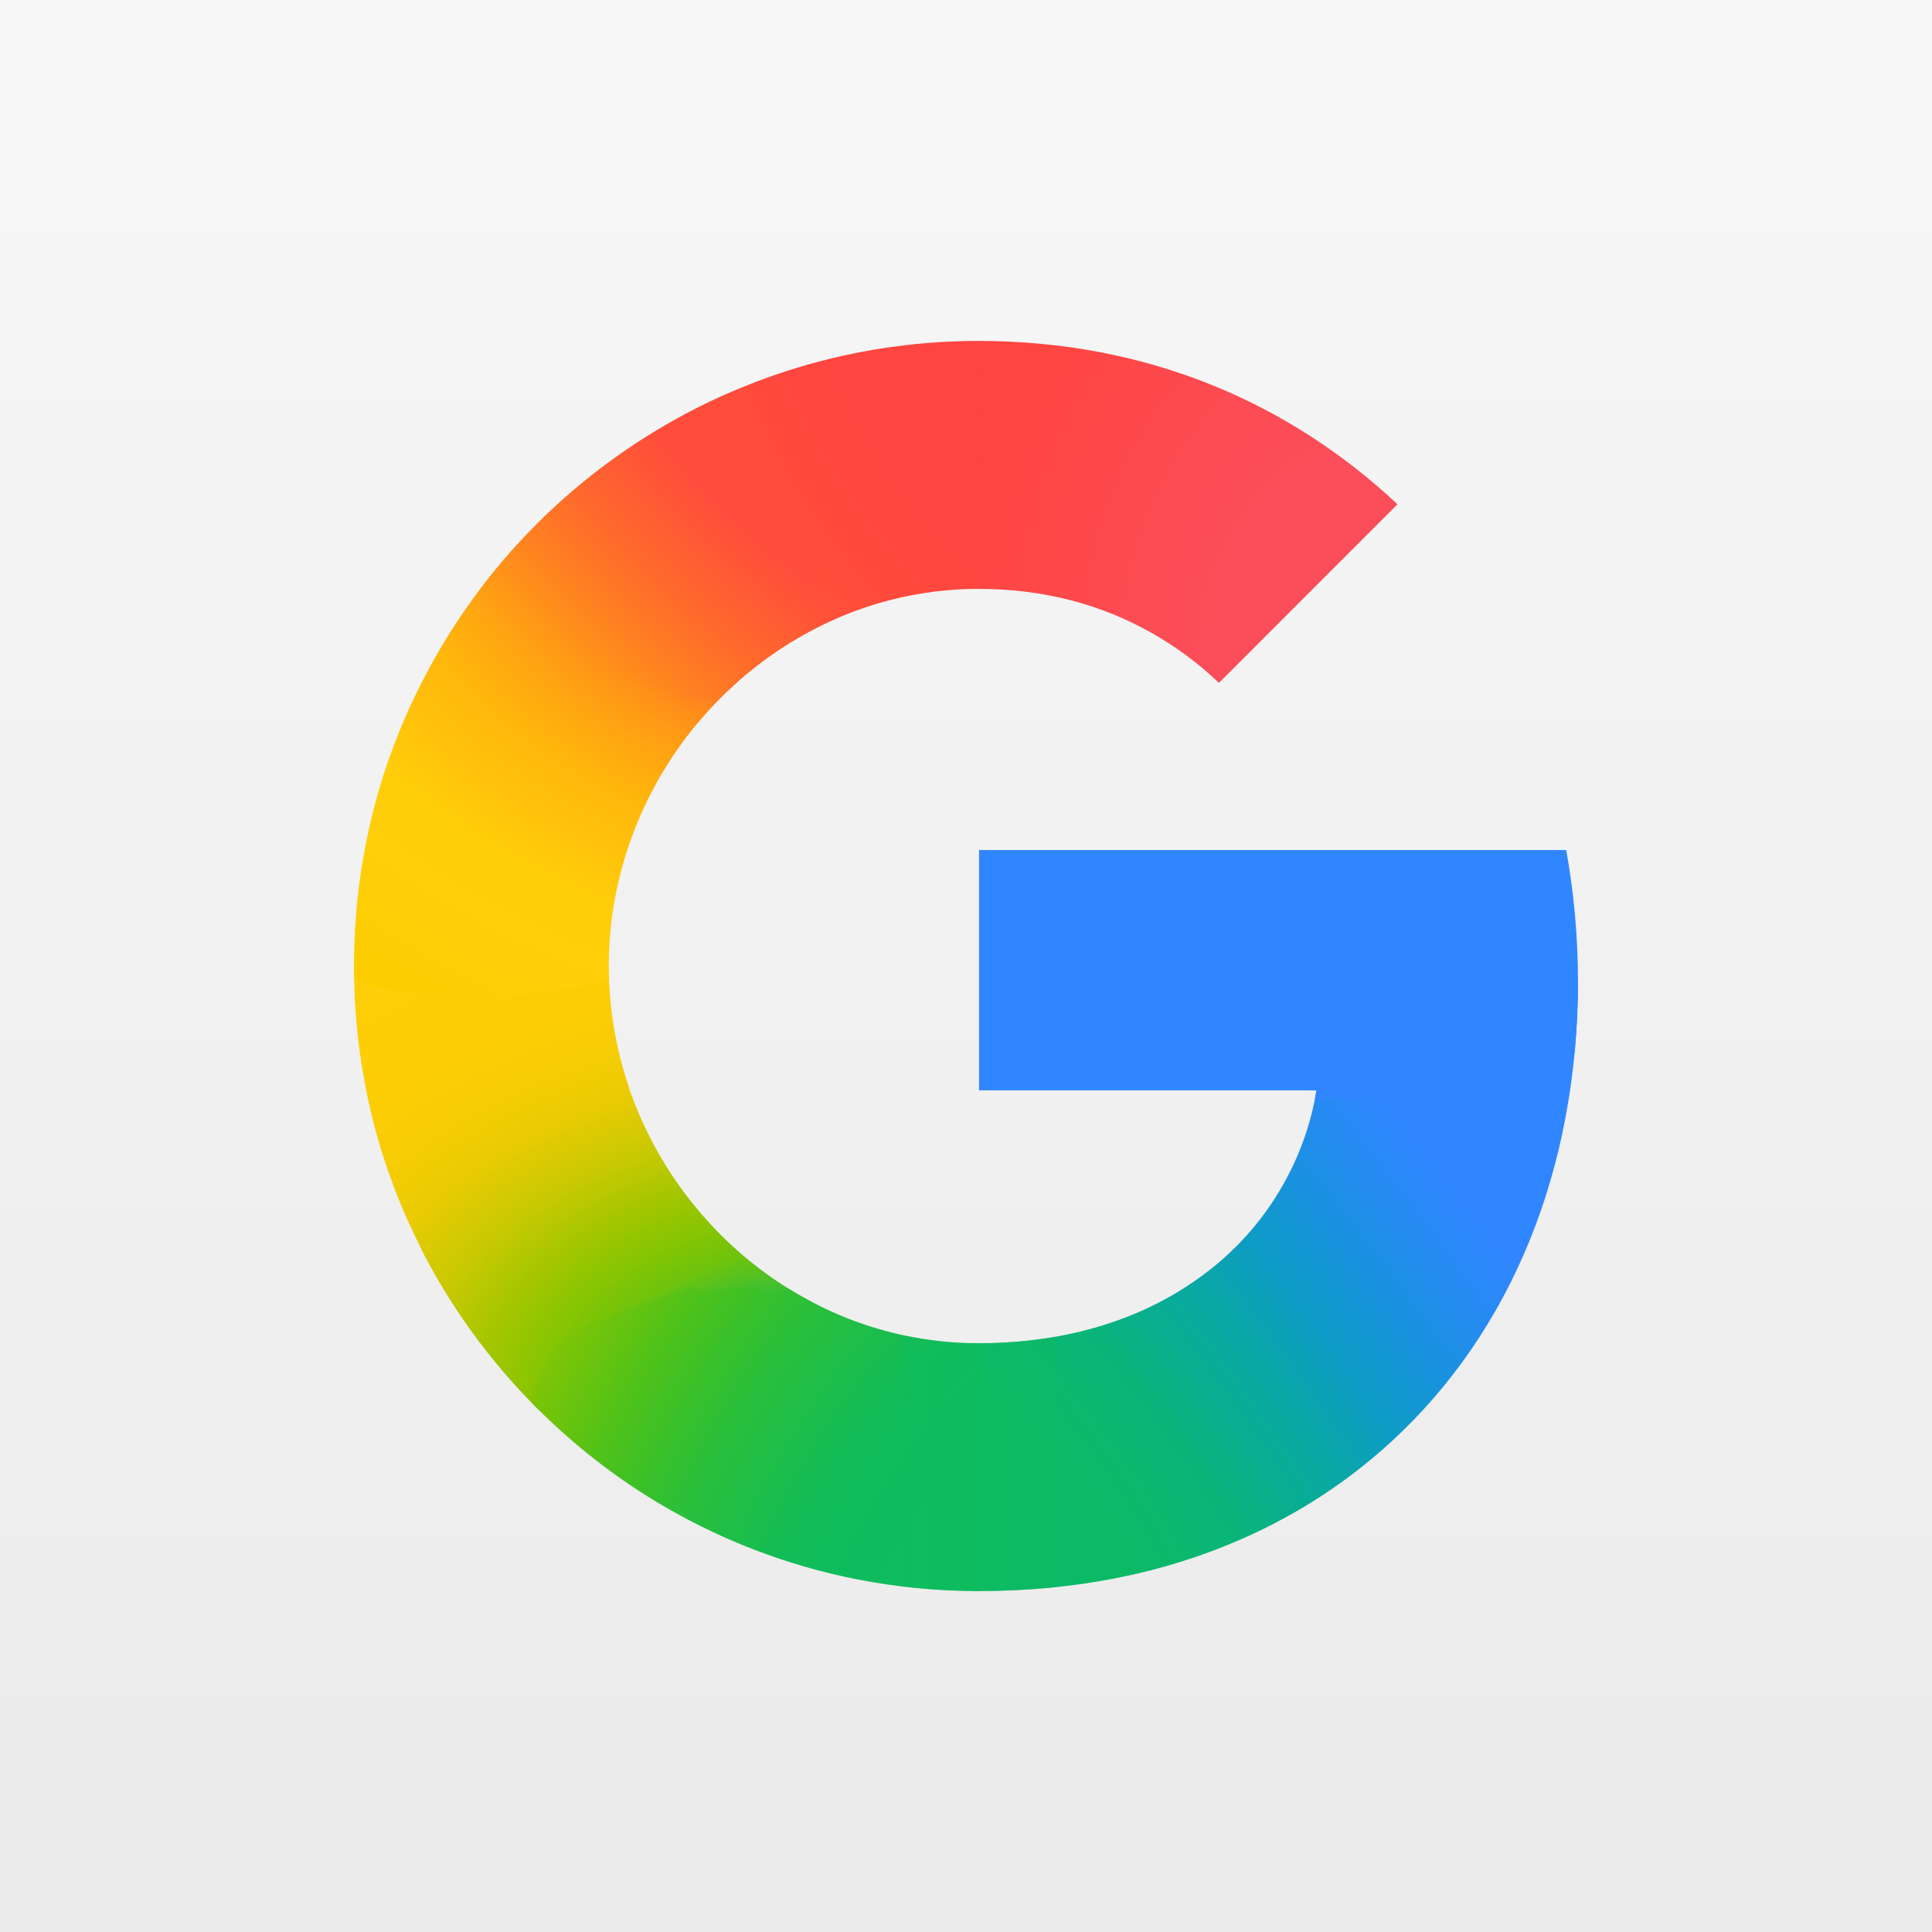
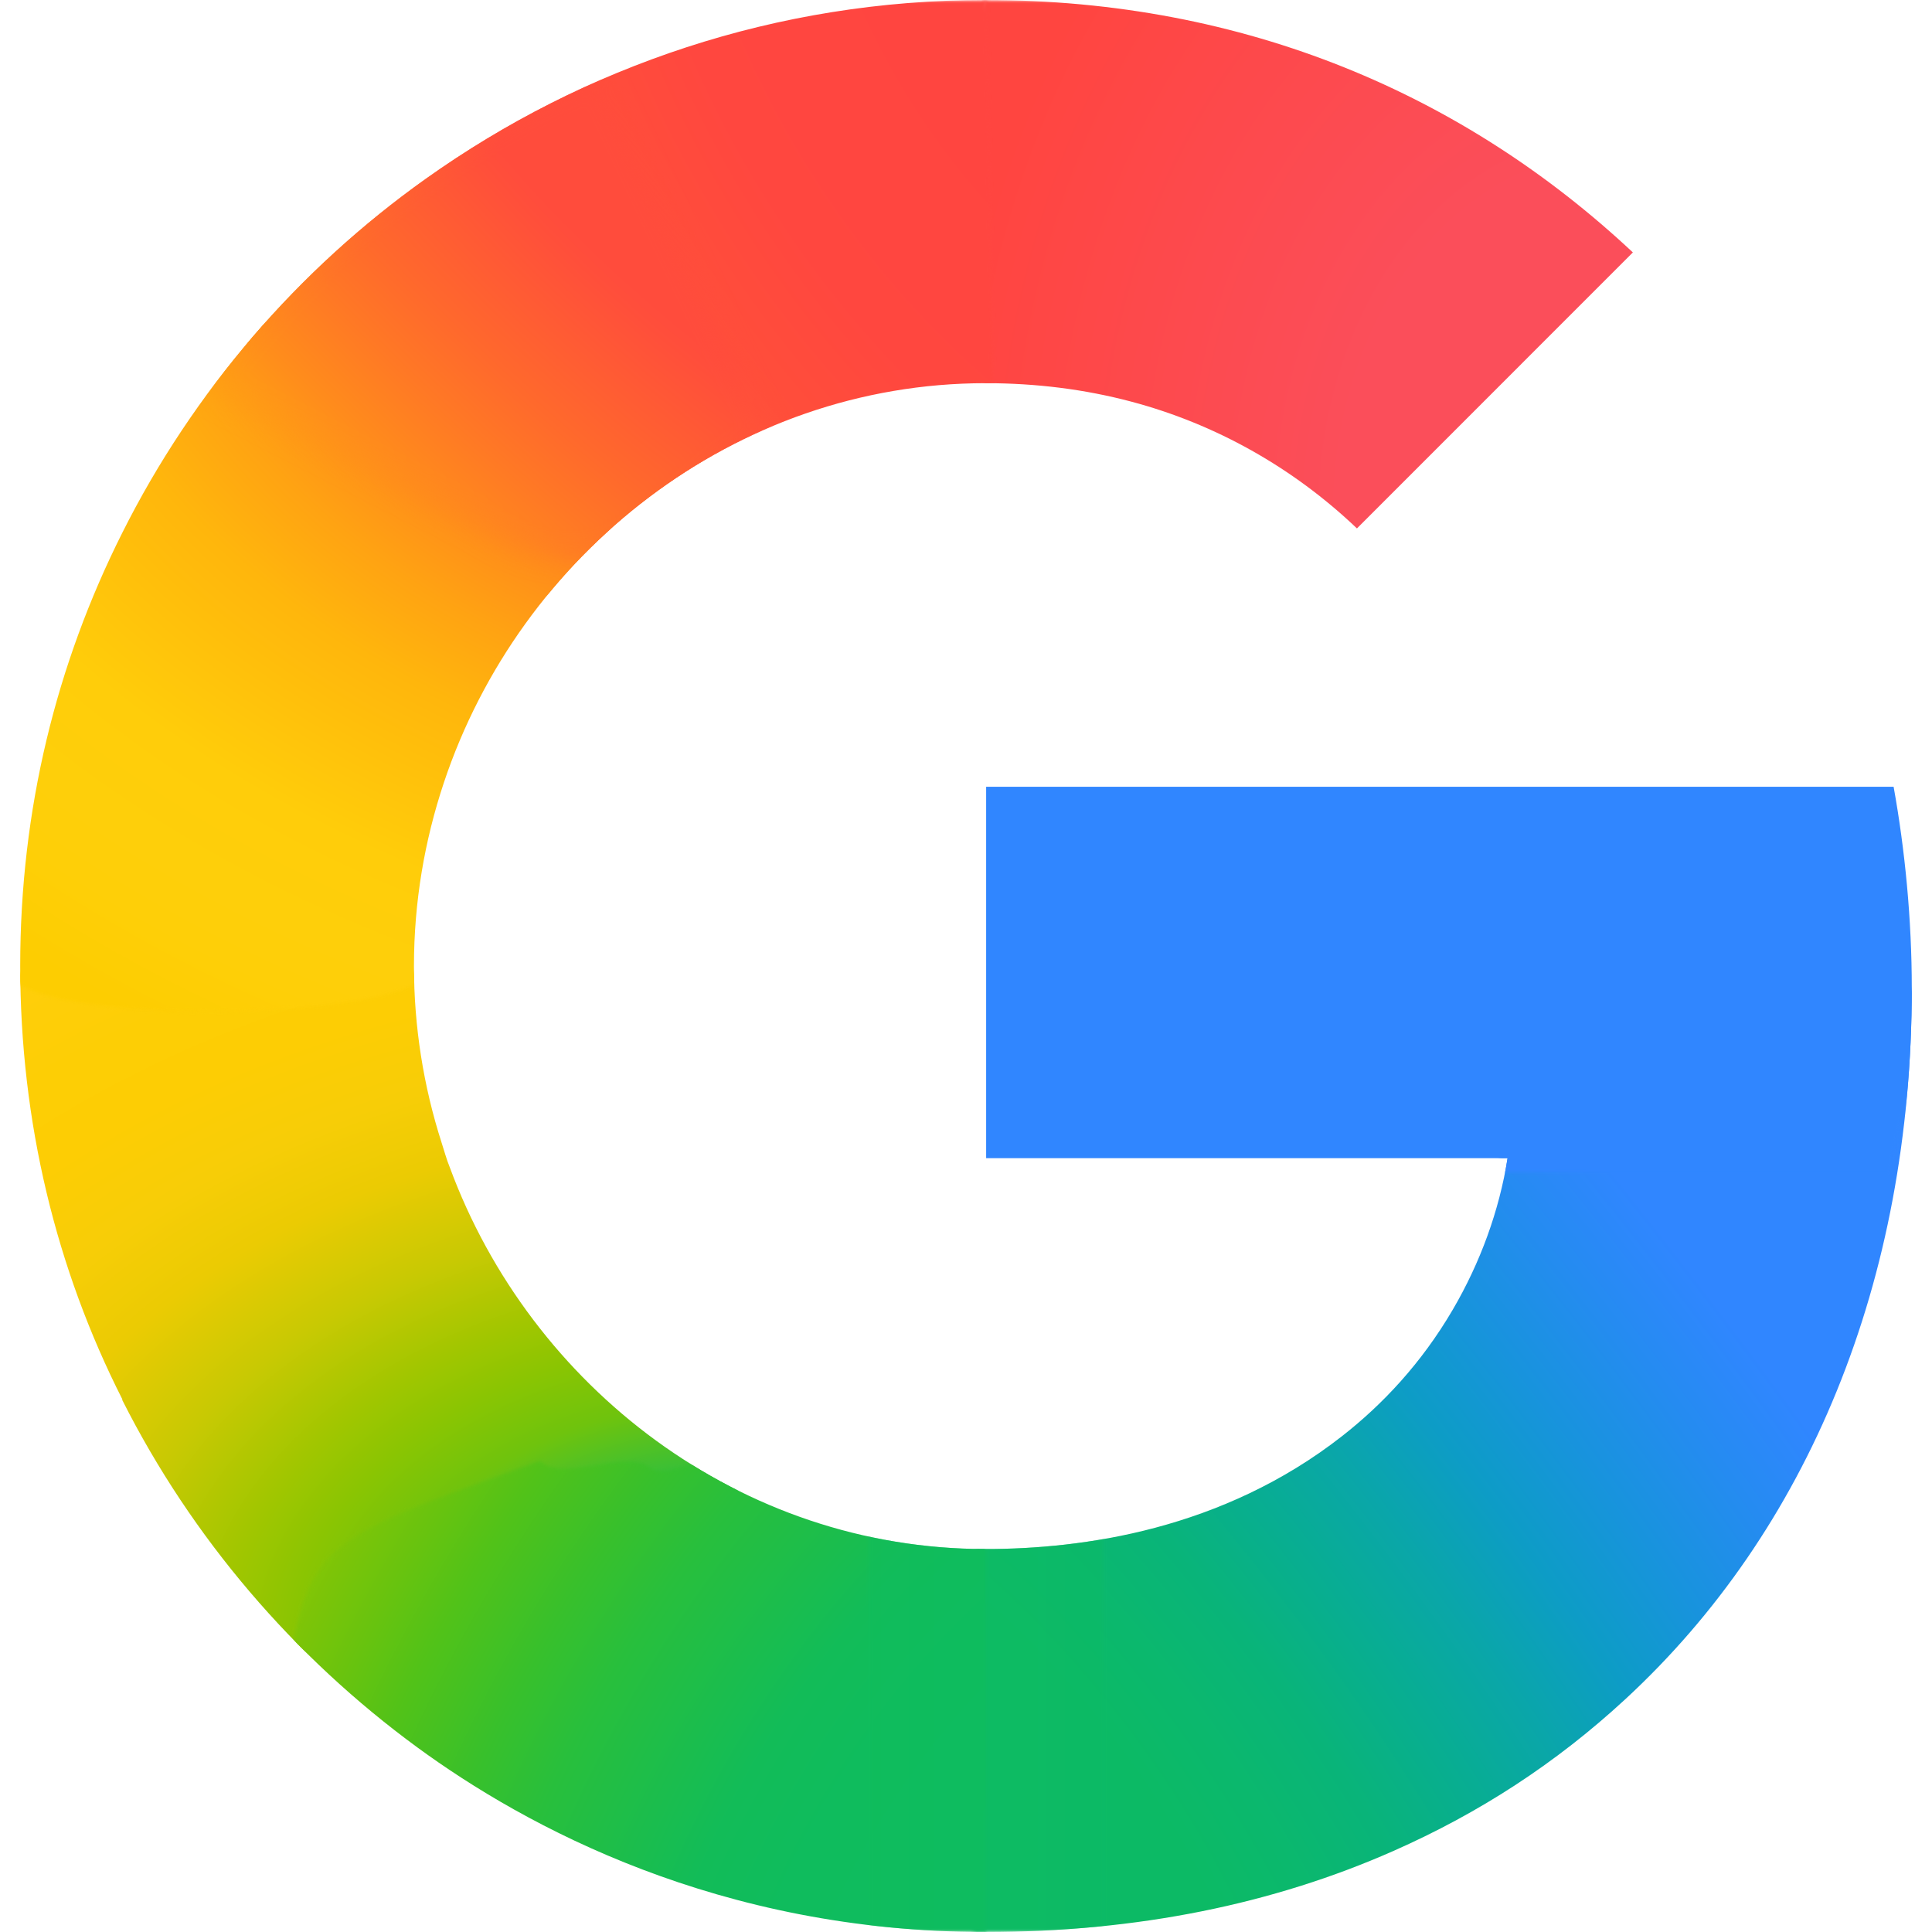
- <svg xmlns="http://www.w3.org/2000/svg" xmlns:xlink="http://www.w3.org/1999/xlink" viewBox="0 0 272 272">
+ <svg xmlns="http://www.w3.org/2000/svg" xmlns:xlink="http://www.w3.org/1999/xlink" xml:space="preserve" overflow="hidden" viewBox="-2.865 0 273.883 273.883">
  <defs>
-     <linearGradient id="native-logo-background" x1="0" y1="0" x2="0" y2="1">
-       <stop offset="0" stop-color="#f7f7f7" />
-       <stop offset="1" stop-color="#ebebeb" />
+     <linearGradient id="google-2025-a">
+       <stop offset="0" stop-color="#0fbc5c" />
+       <stop offset="1" stop-color="#0cba65" />
    </linearGradient>
+     <linearGradient id="google-2025-g">
+       <stop offset=".231" stop-color="#0fbc5f" />
+       <stop offset=".312" stop-color="#0fbc5f" />
+       <stop offset=".366" stop-color="#0fbc5e" />
+       <stop offset=".458" stop-color="#0fbc5d" />
+       <stop offset=".54" stop-color="#12bc58" />
+       <stop offset=".699" stop-color="#28bf3c" />
+       <stop offset=".771" stop-color="#38c02b" />
+       <stop offset=".861" stop-color="#52c218" />
+       <stop offset=".915" stop-color="#67c30f" />
+       <stop offset="1" stop-color="#86c504" />
+     </linearGradient>
+     <linearGradient id="google-2025-h">
+       <stop offset=".142" stop-color="#1abd4d" />
+       <stop offset=".248" stop-color="#6ec30d" />
+       <stop offset=".312" stop-color="#8ac502" />
+       <stop offset=".366" stop-color="#a2c600" />
+       <stop offset=".446" stop-color="#c8c903" />
+       <stop offset=".54" stop-color="#ebcb03" />
+       <stop offset=".616" stop-color="#f7cd07" />
+       <stop offset=".699" stop-color="#fdcd04" />
+       <stop offset=".771" stop-color="#fdce05" />
+       <stop offset=".861" stop-color="#ffce0a" />
+     </linearGradient>
+     <linearGradient id="google-2025-f">
+       <stop offset=".316" stop-color="#ff4c3c" />
+       <stop offset=".604" stop-color="#ff692c" />
+       <stop offset=".727" stop-color="#ff7825" />
+       <stop offset=".885" stop-color="#ff8d1b" />
+       <stop offset="1" stop-color="#ff9f13" />
+     </linearGradient>
+     <linearGradient id="google-2025-b">
+       <stop offset=".231" stop-color="#ff4541" />
+       <stop offset=".312" stop-color="#ff4540" />
+       <stop offset=".458" stop-color="#ff4640" />
+       <stop offset=".54" stop-color="#ff473f" />
+       <stop offset=".699" stop-color="#ff5138" />
+       <stop offset=".771" stop-color="#ff5b33" />
+       <stop offset=".861" stop-color="#ff6c29" />
+       <stop offset="1" stop-color="#ff8c18" />
+     </linearGradient>
+     <linearGradient id="google-2025-d">
+       <stop offset=".408" stop-color="#fb4e5a" />
+       <stop offset="1" stop-color="#ff4540" />
+     </linearGradient>
+     <linearGradient id="google-2025-c">
+       <stop offset=".132" stop-color="#0cba65" />
+       <stop offset=".21" stop-color="#0bb86d" />
+       <stop offset=".297" stop-color="#09b479" />
+       <stop offset=".396" stop-color="#08ad93" />
+       <stop offset=".477" stop-color="#0aa6a9" />
+       <stop offset=".568" stop-color="#0d9cc6" />
+       <stop offset=".667" stop-color="#1893dd" />
+       <stop offset=".769" stop-color="#258bf1" />
+       <stop offset=".859" stop-color="#3086ff" />
+     </linearGradient>
+     <linearGradient id="google-2025-e">
+       <stop offset=".366" stop-color="#ff4e3a" />
+       <stop offset=".458" stop-color="#ff8a1b" />
+       <stop offset=".54" stop-color="#ffa312" />
+       <stop offset=".616" stop-color="#ffb60c" />
+       <stop offset=".771" stop-color="#ffcd0a" />
+       <stop offset=".861" stop-color="#fecf0a" />
+       <stop offset=".915" stop-color="#fecf08" />
+       <stop offset="1" stop-color="#fdcd01" />
+     </linearGradient>
+     <linearGradient xlink:href="#google-2025-a" id="google-2025-s" x1="219.7" x2="254.467" y1="329.535" y2="329.535" gradientUnits="userSpaceOnUse" />
+     <radialGradient xlink:href="#google-2025-b" id="google-2025-m" cx="109.627" cy="135.862" r="71.46" fx="109.627" fy="135.862" gradientTransform="matrix(-1.93688 1.043 1.45573 2.55542 290.525 -400.634)" gradientUnits="userSpaceOnUse" />
+     <radialGradient xlink:href="#google-2025-c" id="google-2025-n" cx="45.259" cy="279.274" r="71.46" fx="45.259" fy="279.274" gradientTransform="matrix(-3.5126 -4.45809 -1.69255 1.26062 870.8 191.554)" gradientUnits="userSpaceOnUse" />
+     <radialGradient xlink:href="#google-2025-d" id="google-2025-l" cx="304.017" cy="118.009" r="47.854" fx="304.017" fy="118.009" gradientTransform="matrix(2.06435 0 0 2.59204 -297.679 -151.747)" gradientUnits="userSpaceOnUse" />
+     <radialGradient xlink:href="#google-2025-e" id="google-2025-o" cx="181.001" cy="177.201" r="71.46" fx="181.001" fy="177.201" gradientTransform="matrix(-.24858 2.08314 2.96249 .33417 -255.146 -331.164)" gradientUnits="userSpaceOnUse" />
+     <radialGradient xlink:href="#google-2025-f" id="google-2025-p" cx="207.673" cy="108.097" r="41.102" fx="207.673" fy="108.097" gradientTransform="matrix(-1.2492 1.34326 -3.89684 -3.4257 880.501 194.905)" gradientUnits="userSpaceOnUse" />
+     <radialGradient xlink:href="#google-2025-g" id="google-2025-r" cx="109.627" cy="135.862" r="71.46" fx="109.627" fy="135.862" gradientTransform="matrix(-1.93688 -1.043 1.45573 -2.55542 290.525 838.683)" gradientUnits="userSpaceOnUse" />
+     <radialGradient xlink:href="#google-2025-h" id="google-2025-j" cx="154.87" cy="145.969" r="71.46" fx="154.87" fy="145.969" gradientTransform="matrix(-.0814 -1.93722 2.92674 -.11625 -215.135 632.86)" gradientUnits="userSpaceOnUse" />
+     <filter id="google-2025-q" width="1.097" height="1.116" x="-.048" y="-.058" color-interpolation-filters="sRGB">
+       <feGaussianBlur stdDeviation="1.701" />
+     </filter>
+     <filter id="google-2025-k" width="1.033" height="1.02" x="-.017" y="-.01" color-interpolation-filters="sRGB">
+       <feGaussianBlur stdDeviation=".242" />
+     </filter>
+     <clipPath id="google-2025-i" clipPathUnits="userSpaceOnUse">
+       <path d="M371.378 193.24H237.083v53.438h77.167c-1.241 7.563-4.026 15.003-8.105 21.786-4.674 7.773-10.451 13.69-16.373 18.196-17.74 13.498-38.42 16.258-52.783 16.258-36.283 0-67.283-23.286-79.285-54.928-.484-1.149-.805-2.335-1.197-3.507a81.1 81.1 0 0 1-4.101-25.448c0-9.226 1.569-18.057 4.43-26.398 11.285-32.897 42.985-57.467 80.179-57.467 7.481 0 14.685.884 21.517 2.648a77.7 77.7 0 0 1 33.425 18.25l40.834-39.712c-24.839-22.616-57.219-36.32-95.844-36.32-30.878 0-59.386 9.553-82.748 25.7-18.945 13.093-34.483 30.625-44.97 50.985-9.753 18.879-15.094 39.8-15.094 62.294 0 22.495 5.35 43.633 15.103 62.337v.126c10.302 19.857 25.368 36.954 43.678 49.988 15.997 11.386 44.68 26.551 84.031 26.551 22.63 0 42.687-4.051 60.375-11.644 12.76-5.478 24.065-12.622 34.301-21.804 13.525-12.132 24.117-27.139 31.347-44.404s11.097-36.79 11.097-57.957c0-9.858-.998-19.87-2.689-28.968" />
+     </clipPath>
  </defs>
-   <rect width="272" height="272" fill="url(#native-logo-background)" />
-   <svg x="48" y="48" width="176" height="176" viewBox="0 0 268.152 273.883">
-     <defs>
-       <linearGradient id="google-2025-a">
-         <stop offset="0" stop-color="#0fbc5c" />
-         <stop offset="1" stop-color="#0cba65" />
-       </linearGradient>
-       <linearGradient id="google-2025-g">
-         <stop offset=".231" stop-color="#0fbc5f" />
-         <stop offset=".312" stop-color="#0fbc5f" />
-         <stop offset=".366" stop-color="#0fbc5e" />
-         <stop offset=".458" stop-color="#0fbc5d" />
-         <stop offset=".54" stop-color="#12bc58" />
-         <stop offset=".699" stop-color="#28bf3c" />
-         <stop offset=".771" stop-color="#38c02b" />
-         <stop offset=".861" stop-color="#52c218" />
-         <stop offset=".915" stop-color="#67c30f" />
-         <stop offset="1" stop-color="#86c504" />
-       </linearGradient>
-       <linearGradient id="google-2025-h">
-         <stop offset=".142" stop-color="#1abd4d" />
-         <stop offset=".248" stop-color="#6ec30d" />
-         <stop offset=".312" stop-color="#8ac502" />
-         <stop offset=".366" stop-color="#a2c600" />
-         <stop offset=".446" stop-color="#c8c903" />
-         <stop offset=".54" stop-color="#ebcb03" />
-         <stop offset=".616" stop-color="#f7cd07" />
-         <stop offset=".699" stop-color="#fdcd04" />
-         <stop offset=".771" stop-color="#fdce05" />
-         <stop offset=".861" stop-color="#ffce0a" />
-       </linearGradient>
-       <linearGradient id="google-2025-f">
-         <stop offset=".316" stop-color="#ff4c3c" />
-         <stop offset=".604" stop-color="#ff692c" />
-         <stop offset=".727" stop-color="#ff7825" />
-         <stop offset=".885" stop-color="#ff8d1b" />
-         <stop offset="1" stop-color="#ff9f13" />
-       </linearGradient>
-       <linearGradient id="google-2025-b">
-         <stop offset=".231" stop-color="#ff4541" />
-         <stop offset=".312" stop-color="#ff4540" />
-         <stop offset=".458" stop-color="#ff4640" />
-         <stop offset=".54" stop-color="#ff473f" />
-         <stop offset=".699" stop-color="#ff5138" />
-         <stop offset=".771" stop-color="#ff5b33" />
-         <stop offset=".861" stop-color="#ff6c29" />
-         <stop offset="1" stop-color="#ff8c18" />
-       </linearGradient>
-       <linearGradient id="google-2025-d">
-         <stop offset=".408" stop-color="#fb4e5a" />
-         <stop offset="1" stop-color="#ff4540" />
-       </linearGradient>
-       <linearGradient id="google-2025-c">
-         <stop offset=".132" stop-color="#0cba65" />
-         <stop offset=".21" stop-color="#0bb86d" />
-         <stop offset=".297" stop-color="#09b479" />
-         <stop offset=".396" stop-color="#08ad93" />
-         <stop offset=".477" stop-color="#0aa6a9" />
-         <stop offset=".568" stop-color="#0d9cc6" />
-         <stop offset=".667" stop-color="#1893dd" />
-         <stop offset=".769" stop-color="#258bf1" />
-         <stop offset=".859" stop-color="#3086ff" />
-       </linearGradient>
-       <linearGradient id="google-2025-e">
-         <stop offset=".366" stop-color="#ff4e3a" />
-         <stop offset=".458" stop-color="#ff8a1b" />
-         <stop offset=".54" stop-color="#ffa312" />
-         <stop offset=".616" stop-color="#ffb60c" />
-         <stop offset=".771" stop-color="#ffcd0a" />
-         <stop offset=".861" stop-color="#fecf0a" />
-         <stop offset=".915" stop-color="#fecf08" />
-         <stop offset="1" stop-color="#fdcd01" />
-       </linearGradient>
-       <linearGradient xlink:href="#google-2025-a" id="google-2025-s" x1="219.7" x2="254.467" y1="329.535" y2="329.535" gradientUnits="userSpaceOnUse" />
-       <radialGradient xlink:href="#google-2025-b" id="google-2025-m" cx="109.627" cy="135.862" r="71.46" fx="109.627" fy="135.862" gradientTransform="matrix(-1.93688 1.043 1.45573 2.55542 290.525 -400.634)" gradientUnits="userSpaceOnUse" />
-       <radialGradient xlink:href="#google-2025-c" id="google-2025-n" cx="45.259" cy="279.274" r="71.46" fx="45.259" fy="279.274" gradientTransform="matrix(-3.5126 -4.45809 -1.69255 1.26062 870.8 191.554)" gradientUnits="userSpaceOnUse" />
-       <radialGradient xlink:href="#google-2025-d" id="google-2025-l" cx="304.017" cy="118.009" r="47.854" fx="304.017" fy="118.009" gradientTransform="matrix(2.06435 0 0 2.59204 -297.679 -151.747)" gradientUnits="userSpaceOnUse" />
-       <radialGradient xlink:href="#google-2025-e" id="google-2025-o" cx="181.001" cy="177.201" r="71.46" fx="181.001" fy="177.201" gradientTransform="matrix(-.24858 2.08314 2.96249 .33417 -255.146 -331.164)" gradientUnits="userSpaceOnUse" />
-       <radialGradient xlink:href="#google-2025-f" id="google-2025-p" cx="207.673" cy="108.097" r="41.102" fx="207.673" fy="108.097" gradientTransform="matrix(-1.2492 1.34326 -3.89684 -3.4257 880.501 194.905)" gradientUnits="userSpaceOnUse" />
-       <radialGradient xlink:href="#google-2025-g" id="google-2025-r" cx="109.627" cy="135.862" r="71.46" fx="109.627" fy="135.862" gradientTransform="matrix(-1.93688 -1.043 1.45573 -2.55542 290.525 838.683)" gradientUnits="userSpaceOnUse" />
-       <radialGradient xlink:href="#google-2025-h" id="google-2025-j" cx="154.87" cy="145.969" r="71.46" fx="154.87" fy="145.969" gradientTransform="matrix(-.0814 -1.93722 2.92674 -.11625 -215.135 632.86)" gradientUnits="userSpaceOnUse" />
-       <filter id="google-2025-q" width="1.097" height="1.116" x="-.048" y="-.058" color-interpolation-filters="sRGB">
-         <feGaussianBlur stdDeviation="1.701" />
-       </filter>
-       <filter id="google-2025-k" width="1.033" height="1.02" x="-.017" y="-.01" color-interpolation-filters="sRGB">
-         <feGaussianBlur stdDeviation=".242" />
-       </filter>
-       <clipPath id="google-2025-i" clipPathUnits="userSpaceOnUse">
-         <path d="M371.378 193.24H237.083v53.438h77.167c-1.241 7.563-4.026 15.003-8.105 21.786-4.674 7.773-10.451 13.69-16.373 18.196-17.74 13.498-38.42 16.258-52.783 16.258-36.283 0-67.283-23.286-79.285-54.928-.484-1.149-.805-2.335-1.197-3.507a81.1 81.1 0 0 1-4.101-25.448c0-9.226 1.569-18.057 4.43-26.398 11.285-32.897 42.985-57.467 80.179-57.467 7.481 0 14.685.884 21.517 2.648a77.7 77.7 0 0 1 33.425 18.25l40.834-39.712c-24.839-22.616-57.219-36.32-95.844-36.32-30.878 0-59.386 9.553-82.748 25.7-18.945 13.093-34.483 30.625-44.97 50.985-9.753 18.879-15.094 39.8-15.094 62.294 0 22.495 5.35 43.633 15.103 62.337v.126c10.302 19.857 25.368 36.954 43.678 49.988 15.997 11.386 44.68 26.551 84.031 26.551 22.63 0 42.687-4.051 60.375-11.644 12.76-5.478 24.065-12.622 34.301-21.804 13.525-12.132 24.117-27.139 31.347-44.404s11.097-36.79 11.097-57.957c0-9.858-.998-19.87-2.689-28.968" />
-       </clipPath>
-     </defs>
-     <g clip-path="url(#google-2025-i)" transform="matrix(.95792 0 0 .98525 -90.174 -78.856)">
-       <path fill="url(#google-2025-j)" d="M92.076 219.959c.148 22.14 6.501 44.982 16.117 63.423v.127c6.949 13.392 16.445 23.97 27.26 34.452l65.327-23.67c-12.36-6.235-14.246-10.055-23.105-17.026-9.054-9.066-15.802-19.473-20.004-31.677h-.17l.17-.127c-2.765-8.058-3.037-16.613-3.14-25.503Z" filter="url(#google-2025-k)" />
-       <path fill="url(#google-2025-l)" d="M237.084 79.025c-6.457 22.526-3.989 44.421 0 57.161 7.456.006 14.638.888 21.449 2.647a77.66 77.66 0 0 1 33.424 18.25l41.88-40.726c-24.81-22.59-54.667-37.296-96.754-37.332" filter="url(#google-2025-k)" />
-       <path fill="url(#google-2025-m)" d="M236.943 78.847c-31.67 0-60.91 9.798-84.871 26.359a145.5 145.5 0 0 0-24.332 21.15c-1.904 17.744 14.257 39.551 46.262 39.37 15.528-17.936 38.495-29.542 64.056-29.542l.07.002-1.044-57.335z" filter="url(#google-2025-k)" />
-       <path fill="url(#google-2025-n)" d="m341.475 226.379-28.268 19.285c-1.24 7.562-4.028 15.002-8.107 21.786-4.674 7.772-10.45 13.69-16.373 18.196-17.702 13.47-38.328 16.244-52.687 16.255-14.842 25.102-17.444 37.675 1.043 57.934 22.877-.016 43.157-4.117 61.046-11.796 12.931-5.551 24.388-12.792 34.761-22.097 13.706-12.295 24.442-27.503 31.769-45s11.245-37.282 11.245-58.734Z" filter="url(#google-2025-k)" />
-       <path fill="#3086ff" d="M234.996 191.21v57.498h136.006c1.196-7.874 5.152-18.064 5.152-26.5 0-9.858-.996-21.899-2.687-30.998Z" filter="url(#google-2025-k)" />
-       <path fill="url(#google-2025-o)" d="M128.39 124.327c-8.394 9.119-15.564 19.326-21.249 30.364-9.753 18.879-15.094 41.83-15.094 64.324 0 .317.026.627.029.944 4.32 8.224 59.666 6.649 62.456 0-.004-.31-.039-.613-.039-.924 0-9.226 1.57-16.026 4.43-24.367 3.53-10.289 9.056-19.763 16.123-27.926 1.602-2.031 5.875-6.397 7.121-9.016.475-.997-.862-1.557-.937-1.908-.083-.393-1.876-.077-2.277-.37-1.275-.929-3.8-1.414-5.334-1.845-3.277-.921-8.708-2.953-11.725-5.06-9.536-6.658-24.417-14.612-33.505-24.216" filter="url(#google-2025-k)" />
-       <path fill="url(#google-2025-p)" d="M162.099 155.857c22.112 13.301 28.471-6.714 43.173-12.977l-25.574-52.664a144.7 144.7 0 0 0-26.543 14.504c-12.316 8.512-23.192 18.9-32.176 30.72Z" filter="url(#google-2025-q)" />
-       <path fill="url(#google-2025-r)" d="M171.099 290.222c-29.683 10.641-34.33 11.023-37.062 29.29a145 145 0 0 0 16.792 13.984c15.996 11.386 46.766 26.551 86.118 26.551l.137-.004v-59.157l-.094.002c-14.736 0-26.512-3.843-38.585-10.527-2.977-1.648-8.378 2.777-11.123.799-3.786-2.729-12.9 2.35-16.183-.938" filter="url(#google-2025-k)" />
-       <path fill="url(#google-2025-s)" d="M219.7 299.023v59.996c5.506.64 11.236 1.028 17.247 1.028 6.026 0 11.855-.307 17.52-.872v-59.748a105 105 0 0 1-17.477 1.461c-5.932 0-11.7-.686-17.29-1.865" filter="url(#google-2025-k)" opacity=".5" />
-     </g>
-   </svg>
+   <g clip-path="url(#google-2025-i)" transform="matrix(.95792 0 0 .98525 -90.174 -78.856)">
+     <path fill="url(#google-2025-j)" d="M92.076 219.959c.148 22.14 6.501 44.982 16.117 63.423v.127c6.949 13.392 16.445 23.97 27.26 34.452l65.327-23.67c-12.36-6.235-14.246-10.055-23.105-17.026-9.054-9.066-15.802-19.473-20.004-31.677h-.17l.17-.127c-2.765-8.058-3.037-16.613-3.14-25.503Z" filter="url(#google-2025-k)" />
+     <path fill="url(#google-2025-l)" d="M237.084 79.025c-6.457 22.526-3.989 44.421 0 57.161 7.456.006 14.638.888 21.449 2.647a77.66 77.66 0 0 1 33.424 18.25l41.88-40.726c-24.81-22.59-54.667-37.296-96.754-37.332" filter="url(#google-2025-k)" />
+     <path fill="url(#google-2025-m)" d="M236.943 78.847c-31.67 0-60.91 9.798-84.871 26.359a145.5 145.5 0 0 0-24.332 21.15c-1.904 17.744 14.257 39.551 46.262 39.37 15.528-17.936 38.495-29.542 64.056-29.542l.07.002-1.044-57.335z" filter="url(#google-2025-k)" />
+     <path fill="url(#google-2025-n)" d="m341.475 226.379-28.268 19.285c-1.24 7.562-4.028 15.002-8.107 21.786-4.674 7.772-10.45 13.69-16.373 18.196-17.702 13.47-38.328 16.244-52.687 16.255-14.842 25.102-17.444 37.675 1.043 57.934 22.877-.016 43.157-4.117 61.046-11.796 12.931-5.551 24.388-12.792 34.761-22.097 13.706-12.295 24.442-27.503 31.769-45s11.245-37.282 11.245-58.734Z" filter="url(#google-2025-k)" />
+     <path fill="#3086ff" d="M234.996 191.21v57.498h136.006c1.196-7.874 5.152-18.064 5.152-26.5 0-9.858-.996-21.899-2.687-30.998Z" filter="url(#google-2025-k)" />
+     <path fill="url(#google-2025-o)" d="M128.39 124.327c-8.394 9.119-15.564 19.326-21.249 30.364-9.753 18.879-15.094 41.83-15.094 64.324 0 .317.026.627.029.944 4.32 8.224 59.666 6.649 62.456 0-.004-.31-.039-.613-.039-.924 0-9.226 1.57-16.026 4.43-24.367 3.53-10.289 9.056-19.763 16.123-27.926 1.602-2.031 5.875-6.397 7.121-9.016.475-.997-.862-1.557-.937-1.908-.083-.393-1.876-.077-2.277-.37-1.275-.929-3.8-1.414-5.334-1.845-3.277-.921-8.708-2.953-11.725-5.06-9.536-6.658-24.417-14.612-33.505-24.216" filter="url(#google-2025-k)" />
+     <path fill="url(#google-2025-p)" d="M162.099 155.857c22.112 13.301 28.471-6.714 43.173-12.977l-25.574-52.664a144.7 144.7 0 0 0-26.543 14.504c-12.316 8.512-23.192 18.9-32.176 30.72Z" filter="url(#google-2025-q)" />
+     <path fill="url(#google-2025-r)" d="M171.099 290.222c-29.683 10.641-34.33 11.023-37.062 29.29a145 145 0 0 0 16.792 13.984c15.996 11.386 46.766 26.551 86.118 26.551l.137-.004v-59.157l-.094.002c-14.736 0-26.512-3.843-38.585-10.527-2.977-1.648-8.378 2.777-11.123.799-3.786-2.729-12.9 2.35-16.183-.938" filter="url(#google-2025-k)" />
+     <path fill="url(#google-2025-s)" d="M219.7 299.023v59.996c5.506.64 11.236 1.028 17.247 1.028 6.026 0 11.855-.307 17.52-.872v-59.748a105 105 0 0 1-17.477 1.461c-5.932 0-11.7-.686-17.29-1.865" filter="url(#google-2025-k)" opacity=".5" />
+   </g>
</svg>
